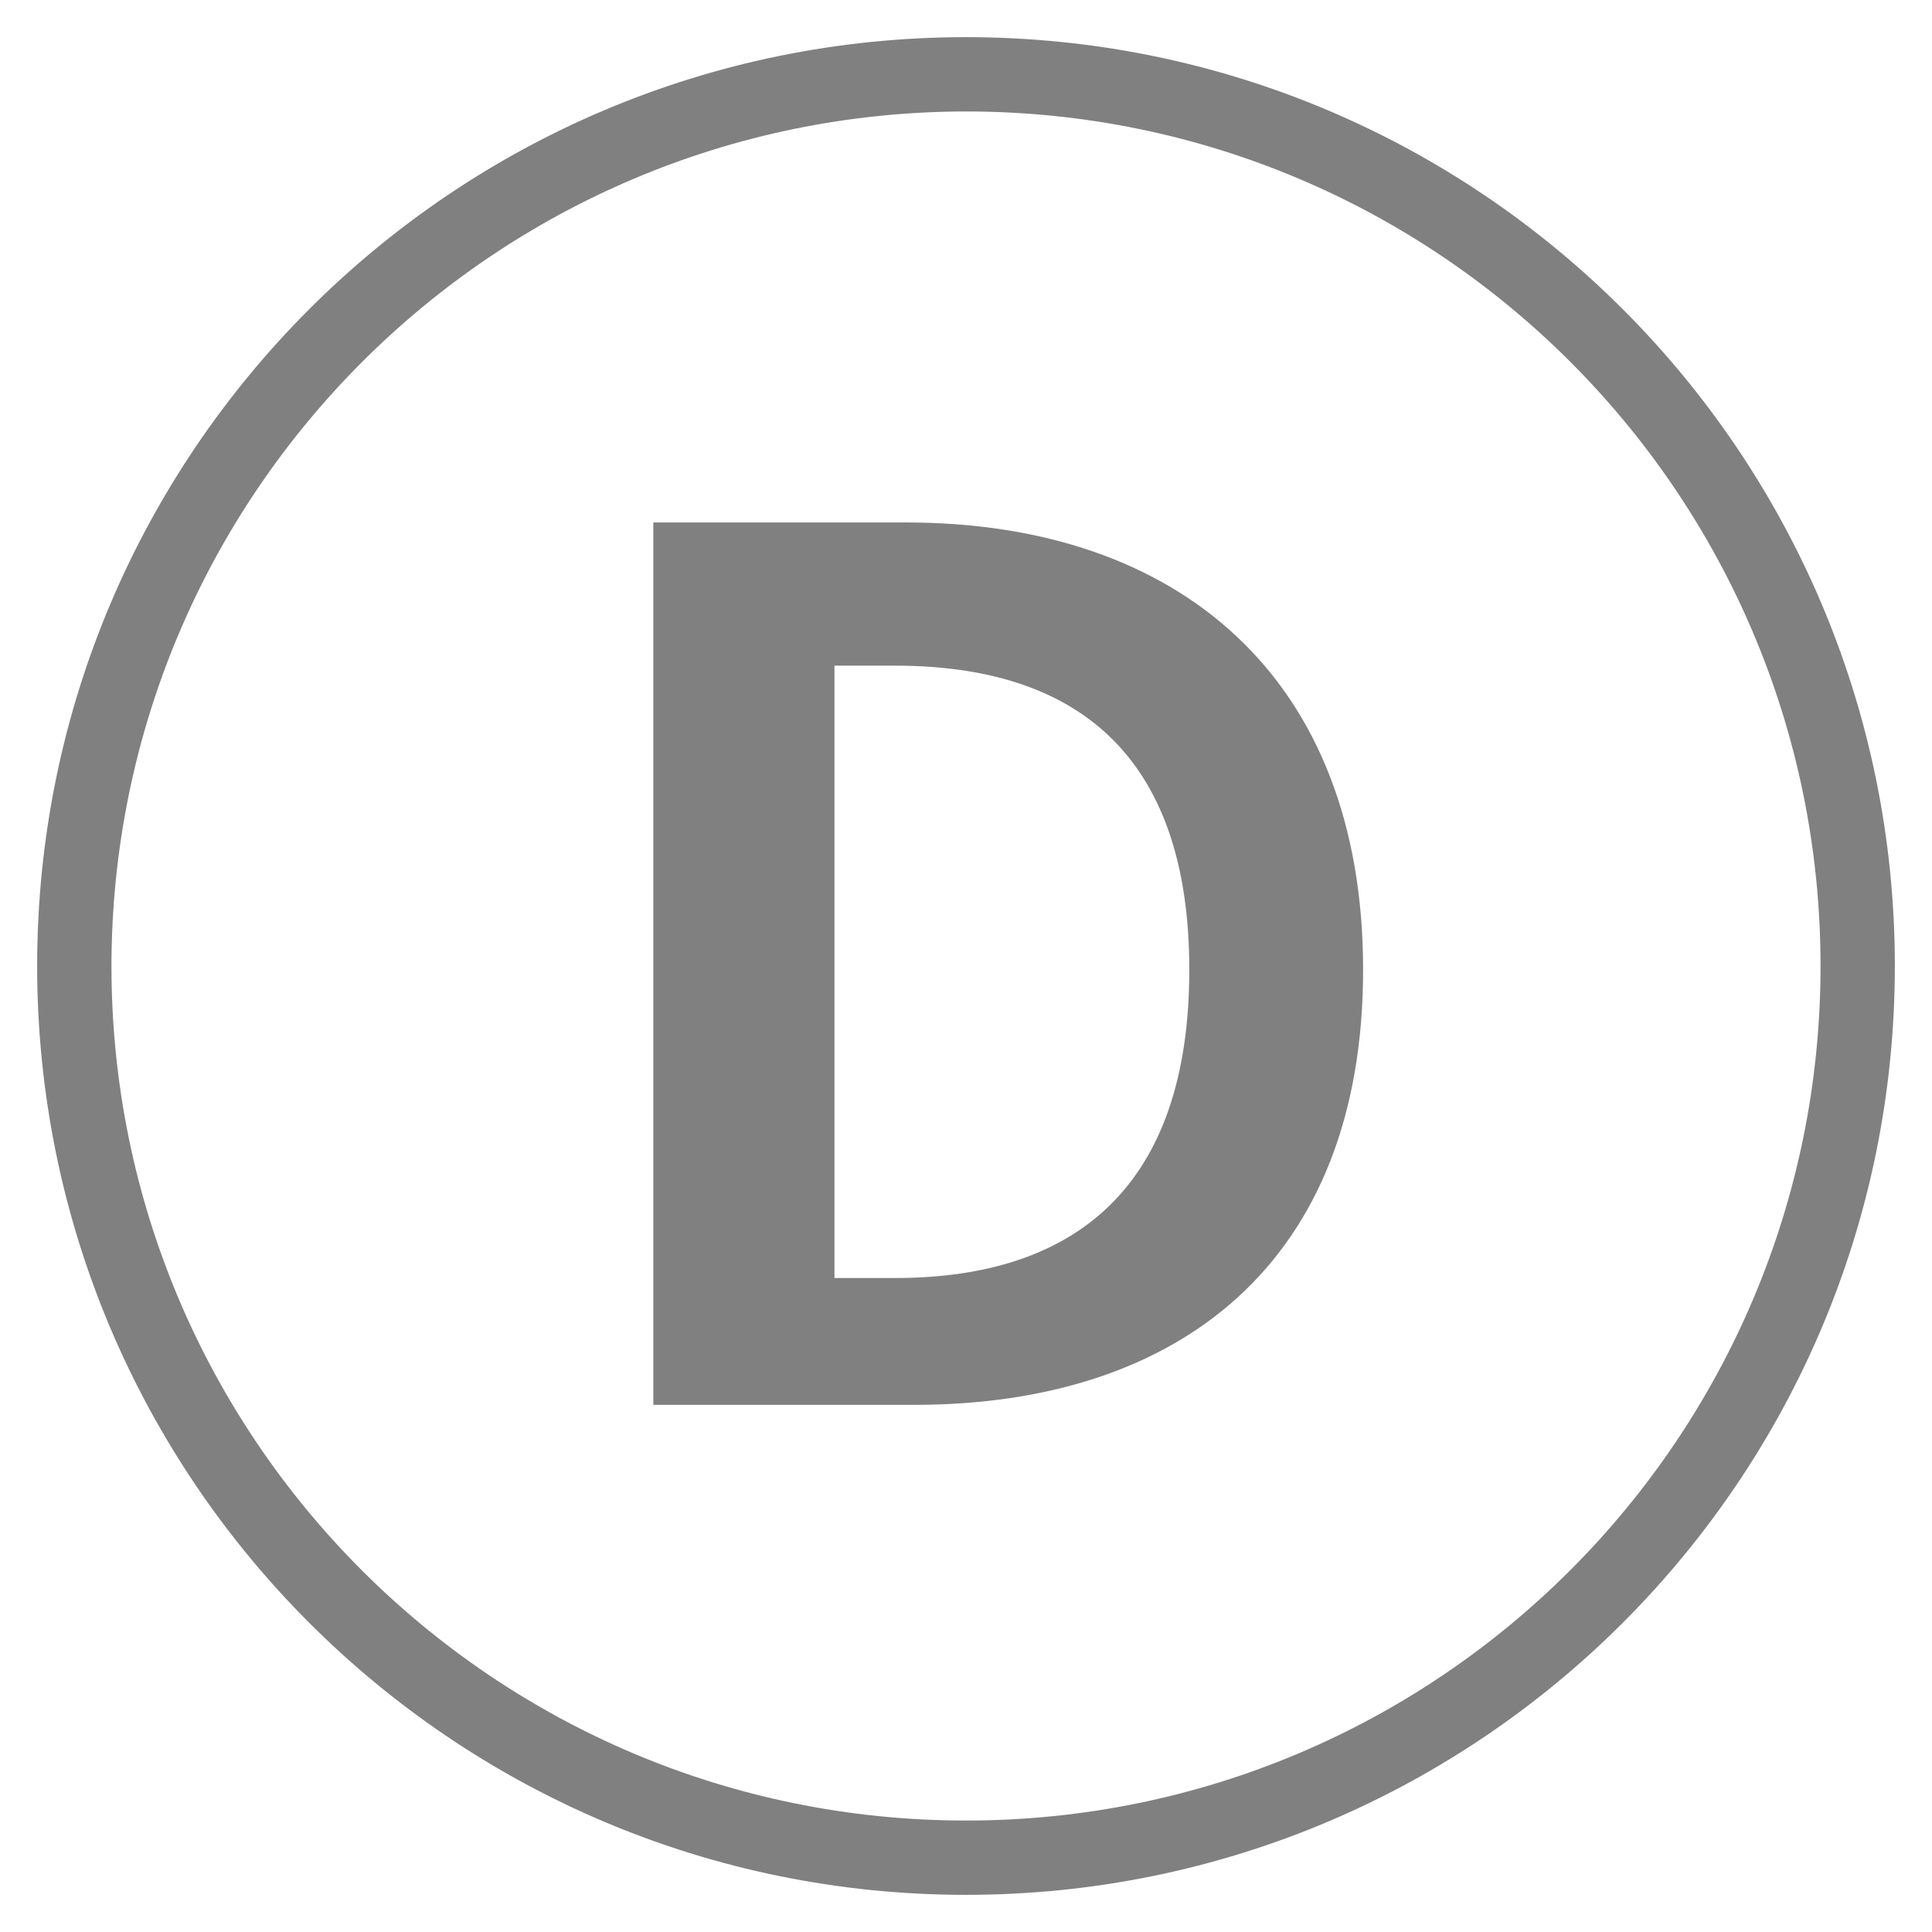
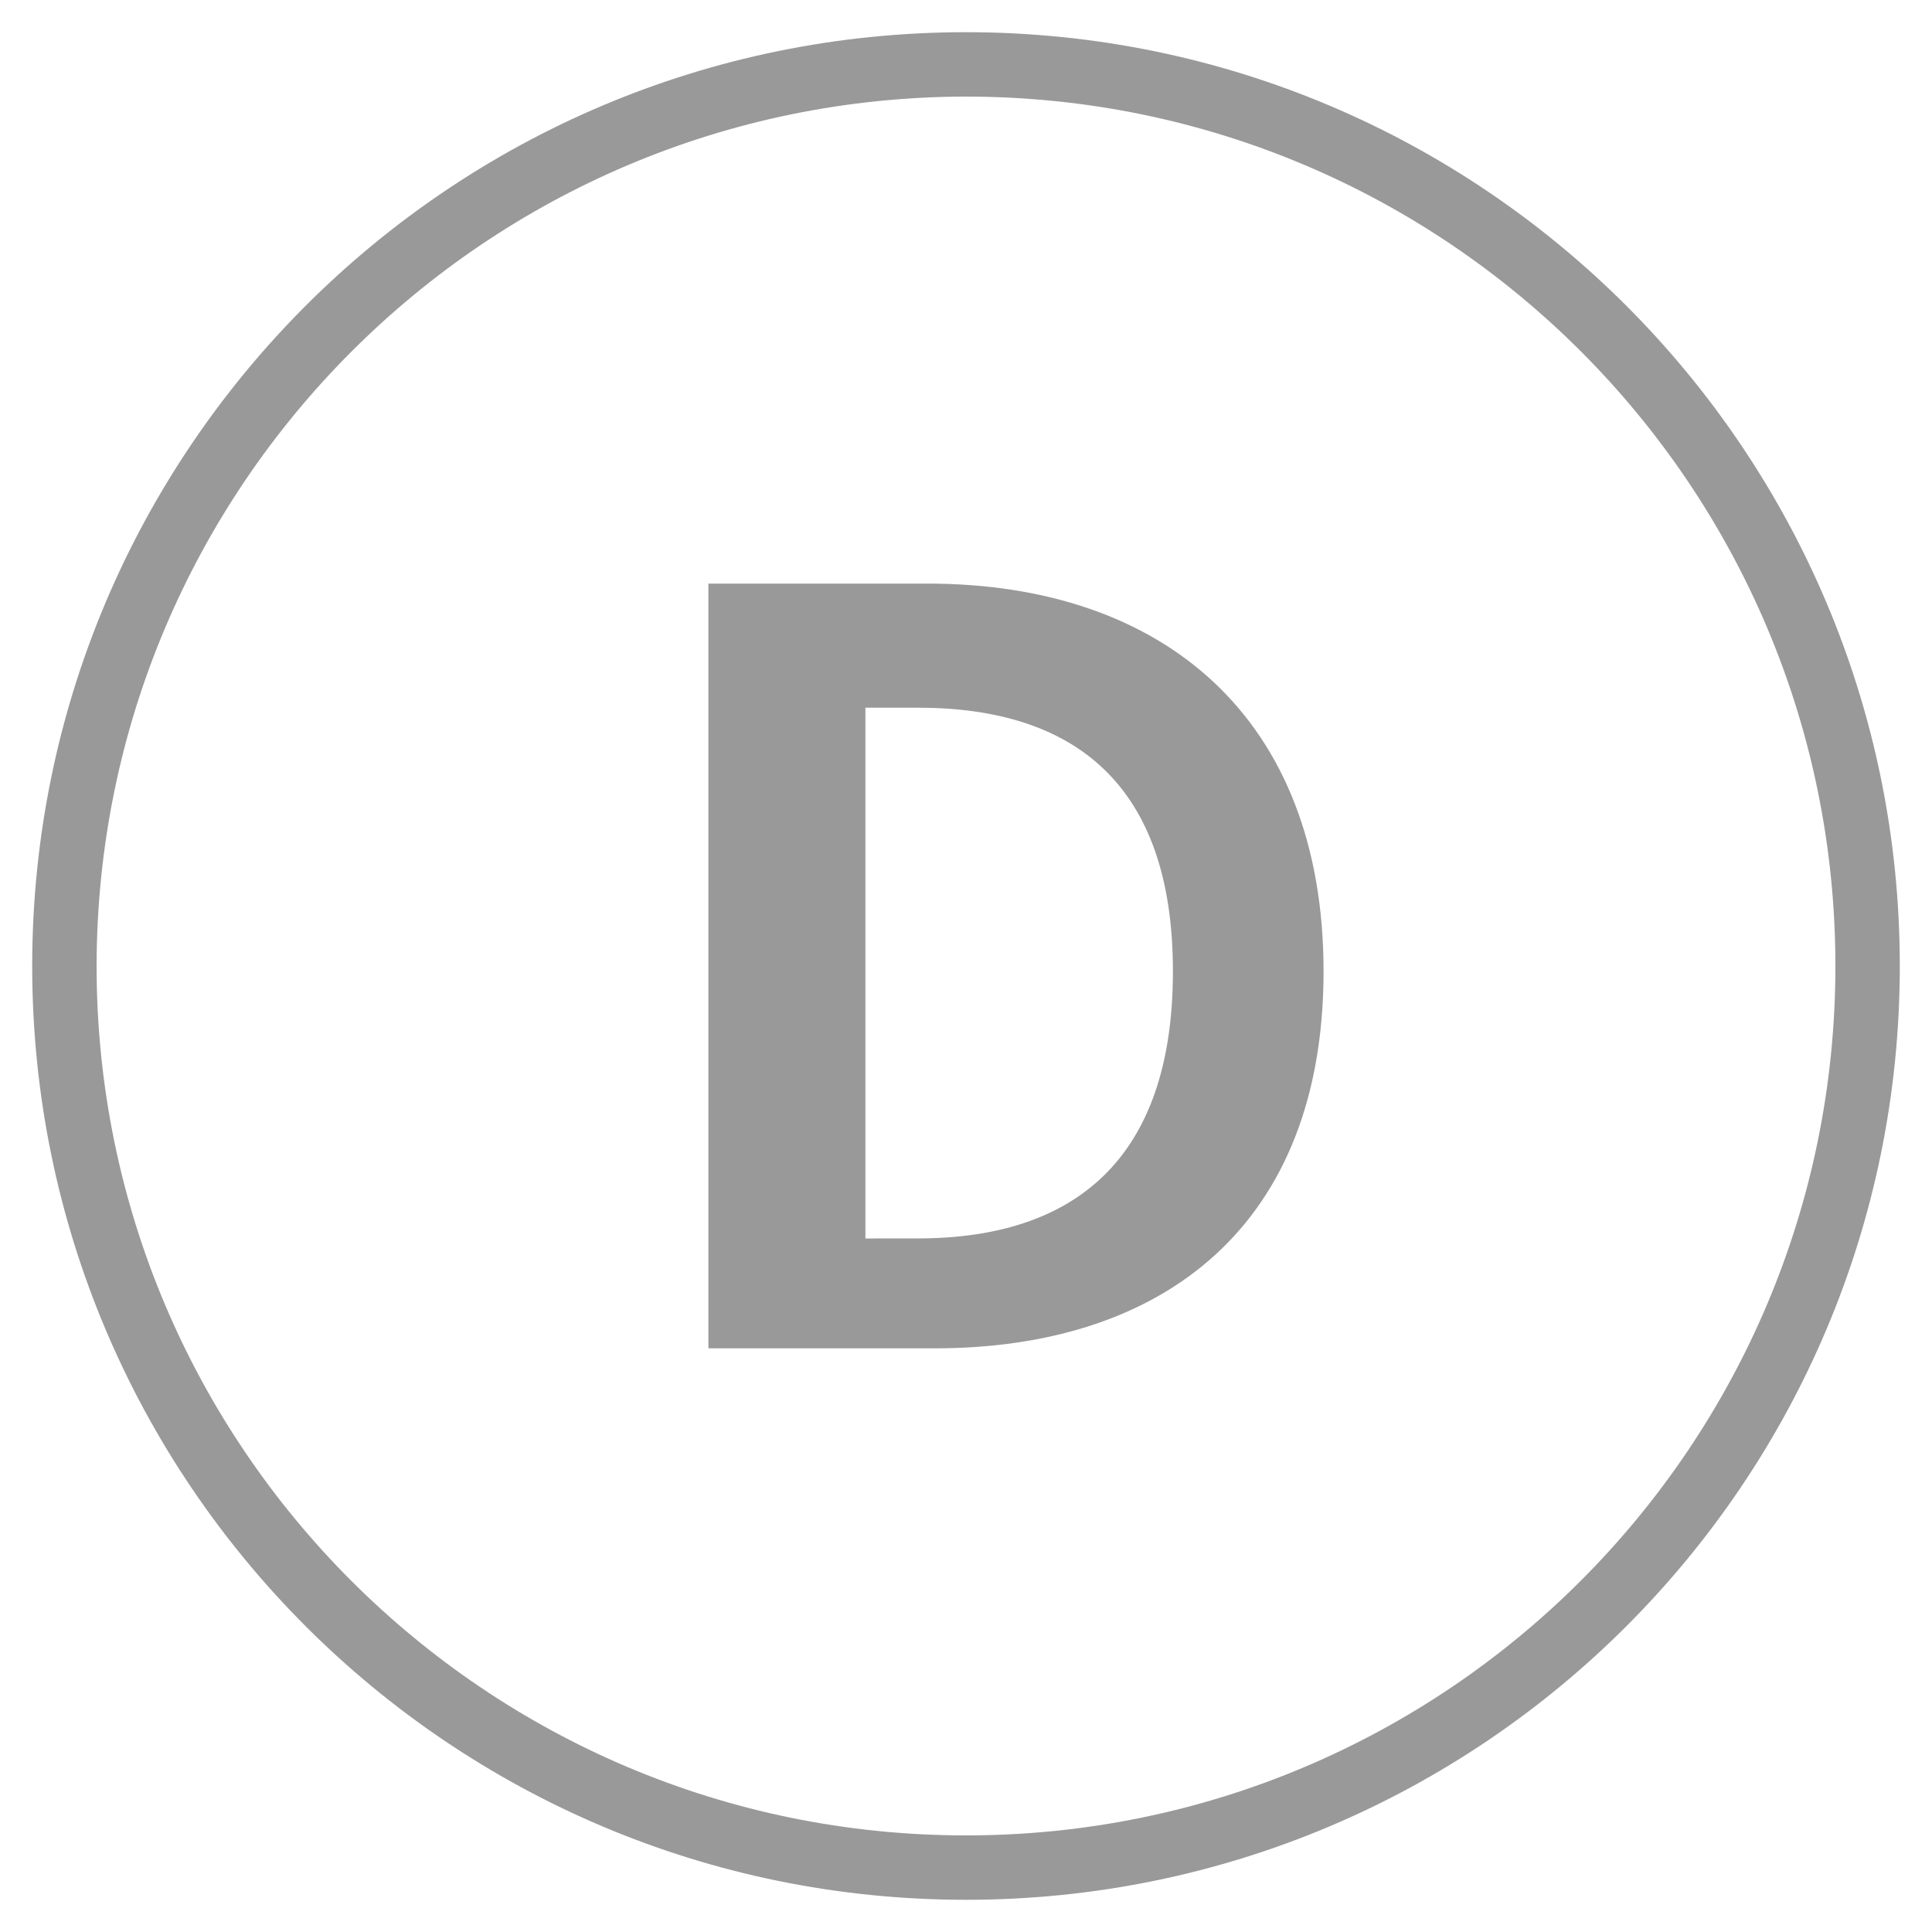
- <svg xmlns="http://www.w3.org/2000/svg" width="26" height="26" viewBox="0 0 26 26">
-   <path d="M13,1.5A11.5,11.5,0,1,1,1.5,13,11.513,11.513,0,0,1,13,1.5m0-1A12.5,12.5,0,1,0,25.5,13,12.5,12.5,0,0,0,13,.5Z" fill="gray" />
-   <path d="M8.792,7.031h3.401c3.676,0,6.151,2.096,6.151,6.019,0,3.94-2.475,5.856-6.042,5.856H8.792Zm3.253,10.168c2.427,0,3.96-1.226,3.96-4.149,0-2.905-1.532-4.092-3.96-4.092h-.815v8.241Z" fill="gray" />
+ <svg xmlns="http://www.w3.org/2000/svg" width="30" height="30" viewBox="0 0 30 30">
+   <path d="M15,1.5A13.5,13.5,0,1,1,1.5,15,13.515,13.515,0,0,1,15,1.5m0-1A14.5,14.5,0,1,0,29.5,15,14.5,14.5,0,0,0,15,.5Z" style="fill:#999" />
+   <path d="M11,9.062h3.401c3.676,0,6.151,2.096,6.151,6.019,0,3.94-2.475,5.856-6.042,5.856H11Zm3.253,10.168c2.427,0,3.96-1.226,3.96-4.149,0-2.905-1.532-4.092-3.96-4.092H13.438V19.231Z" style="fill:#999" />
</svg>
